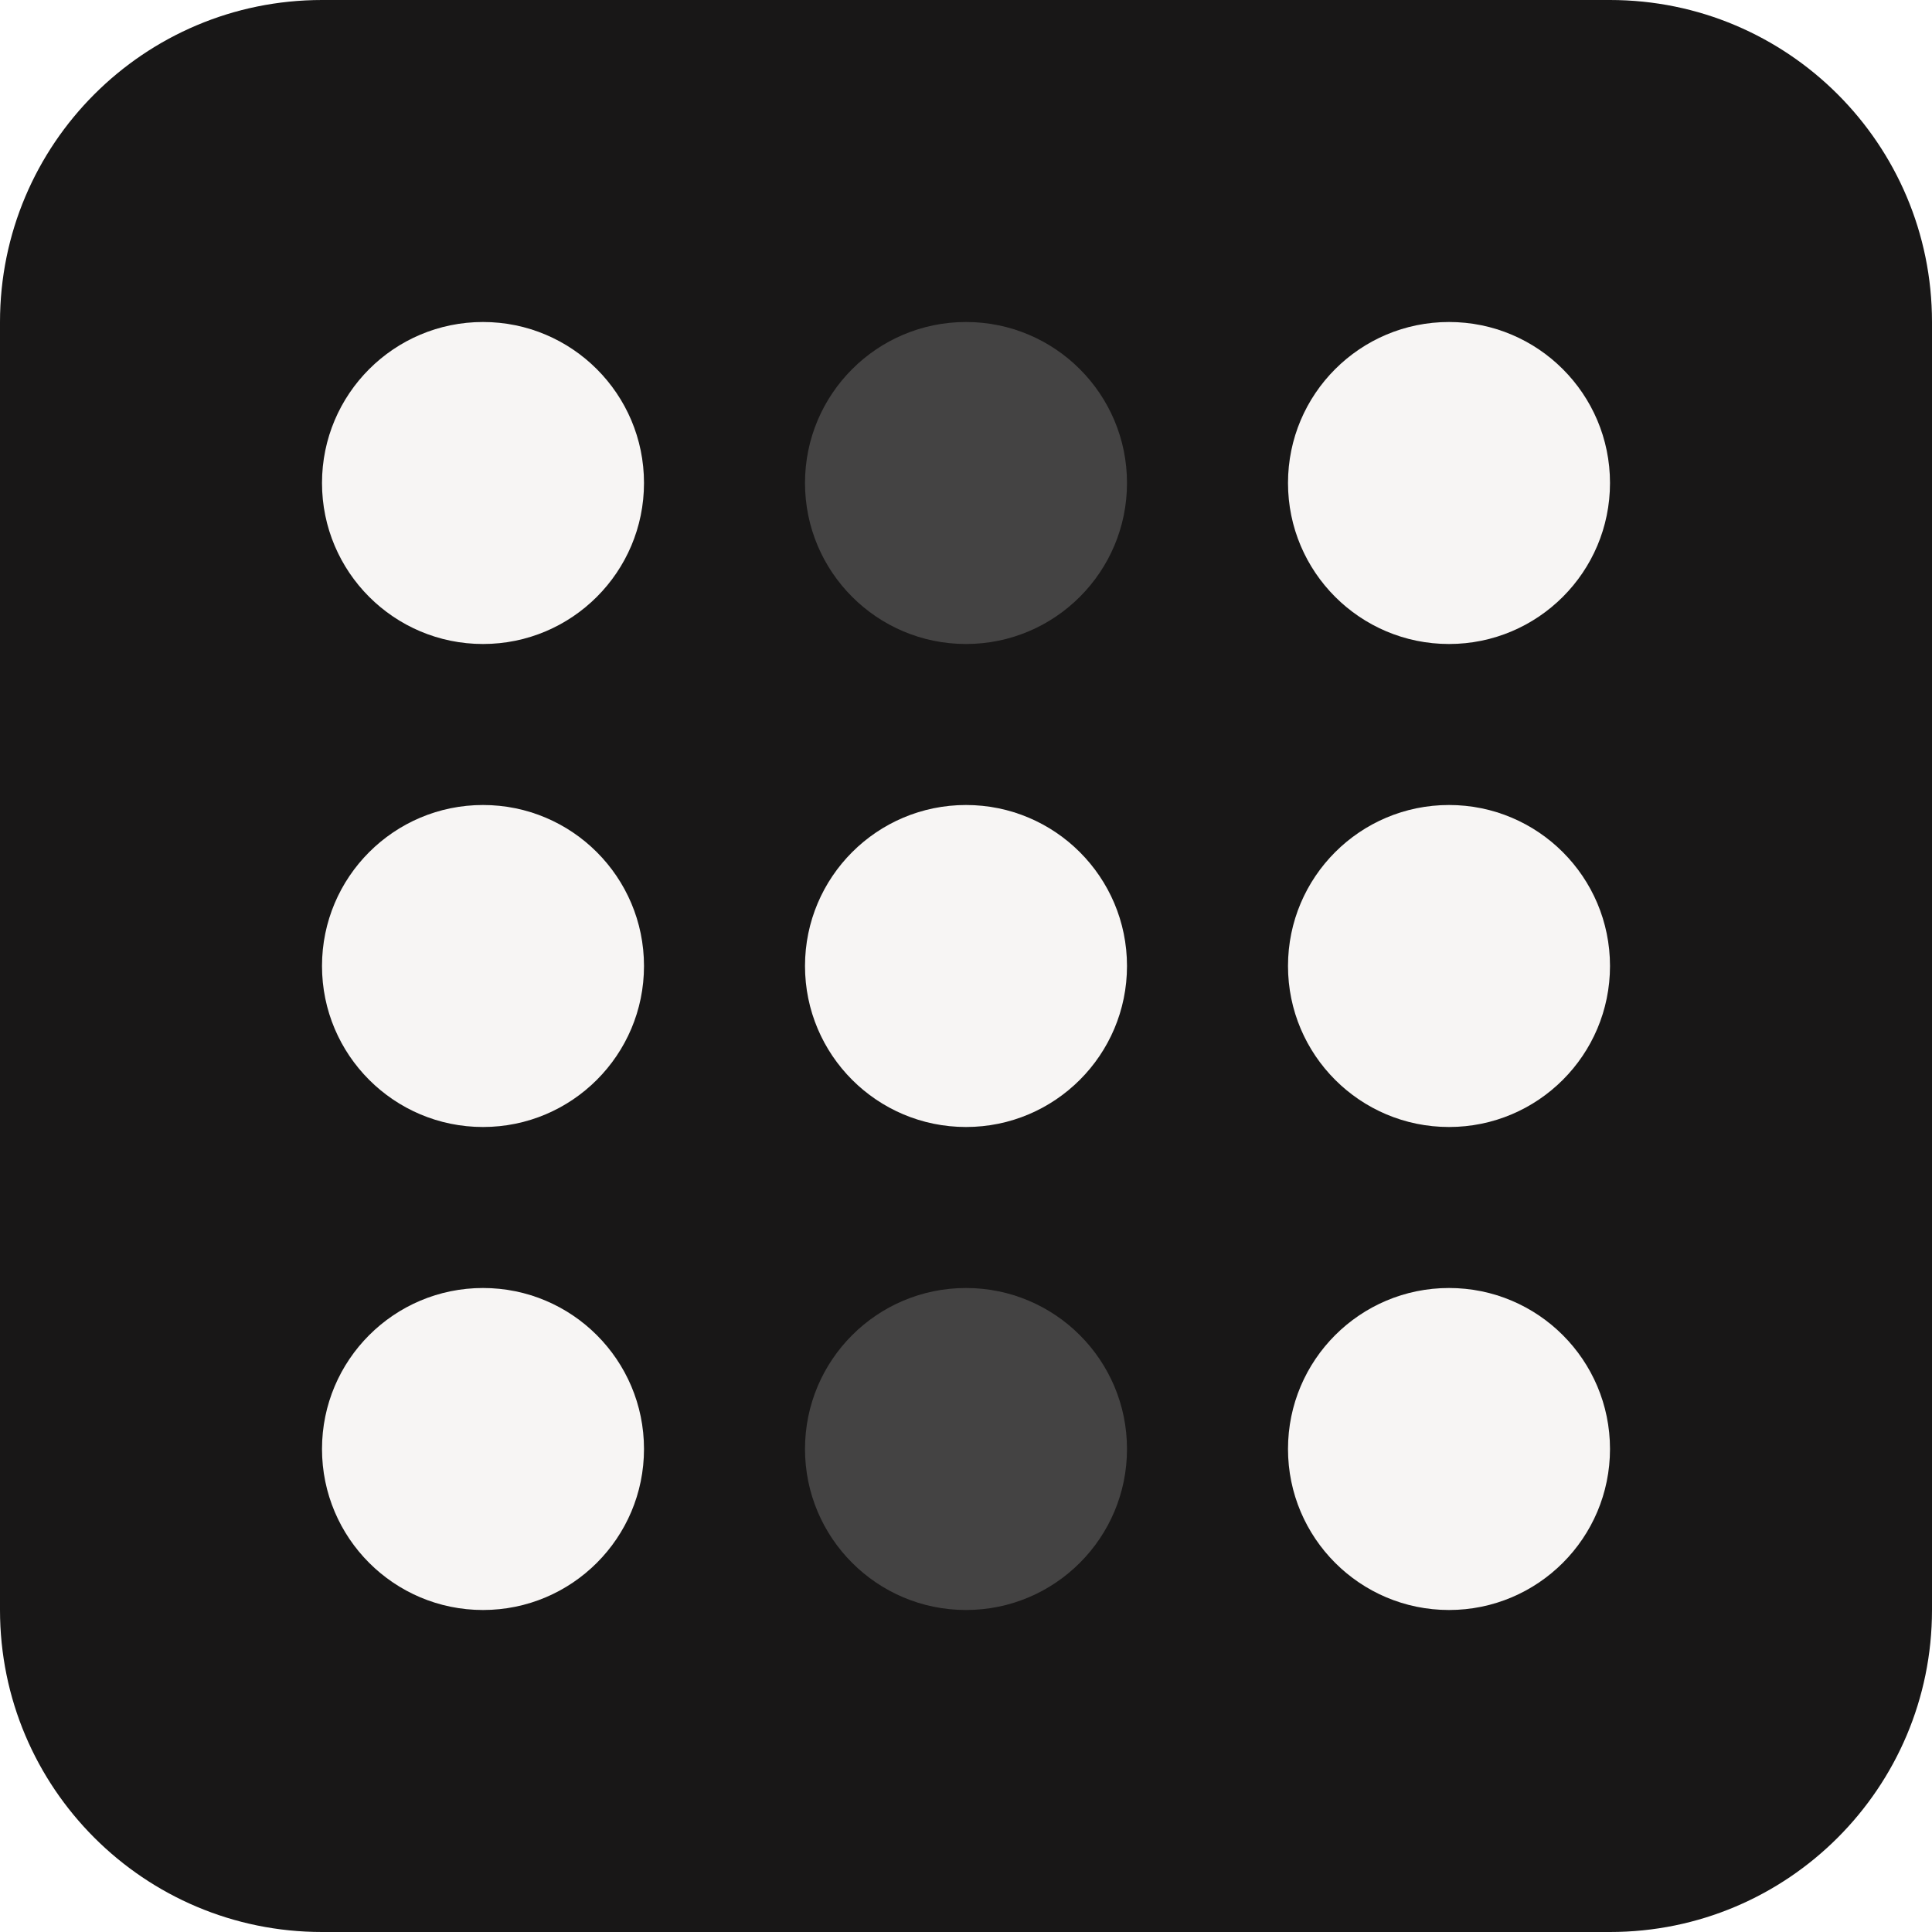
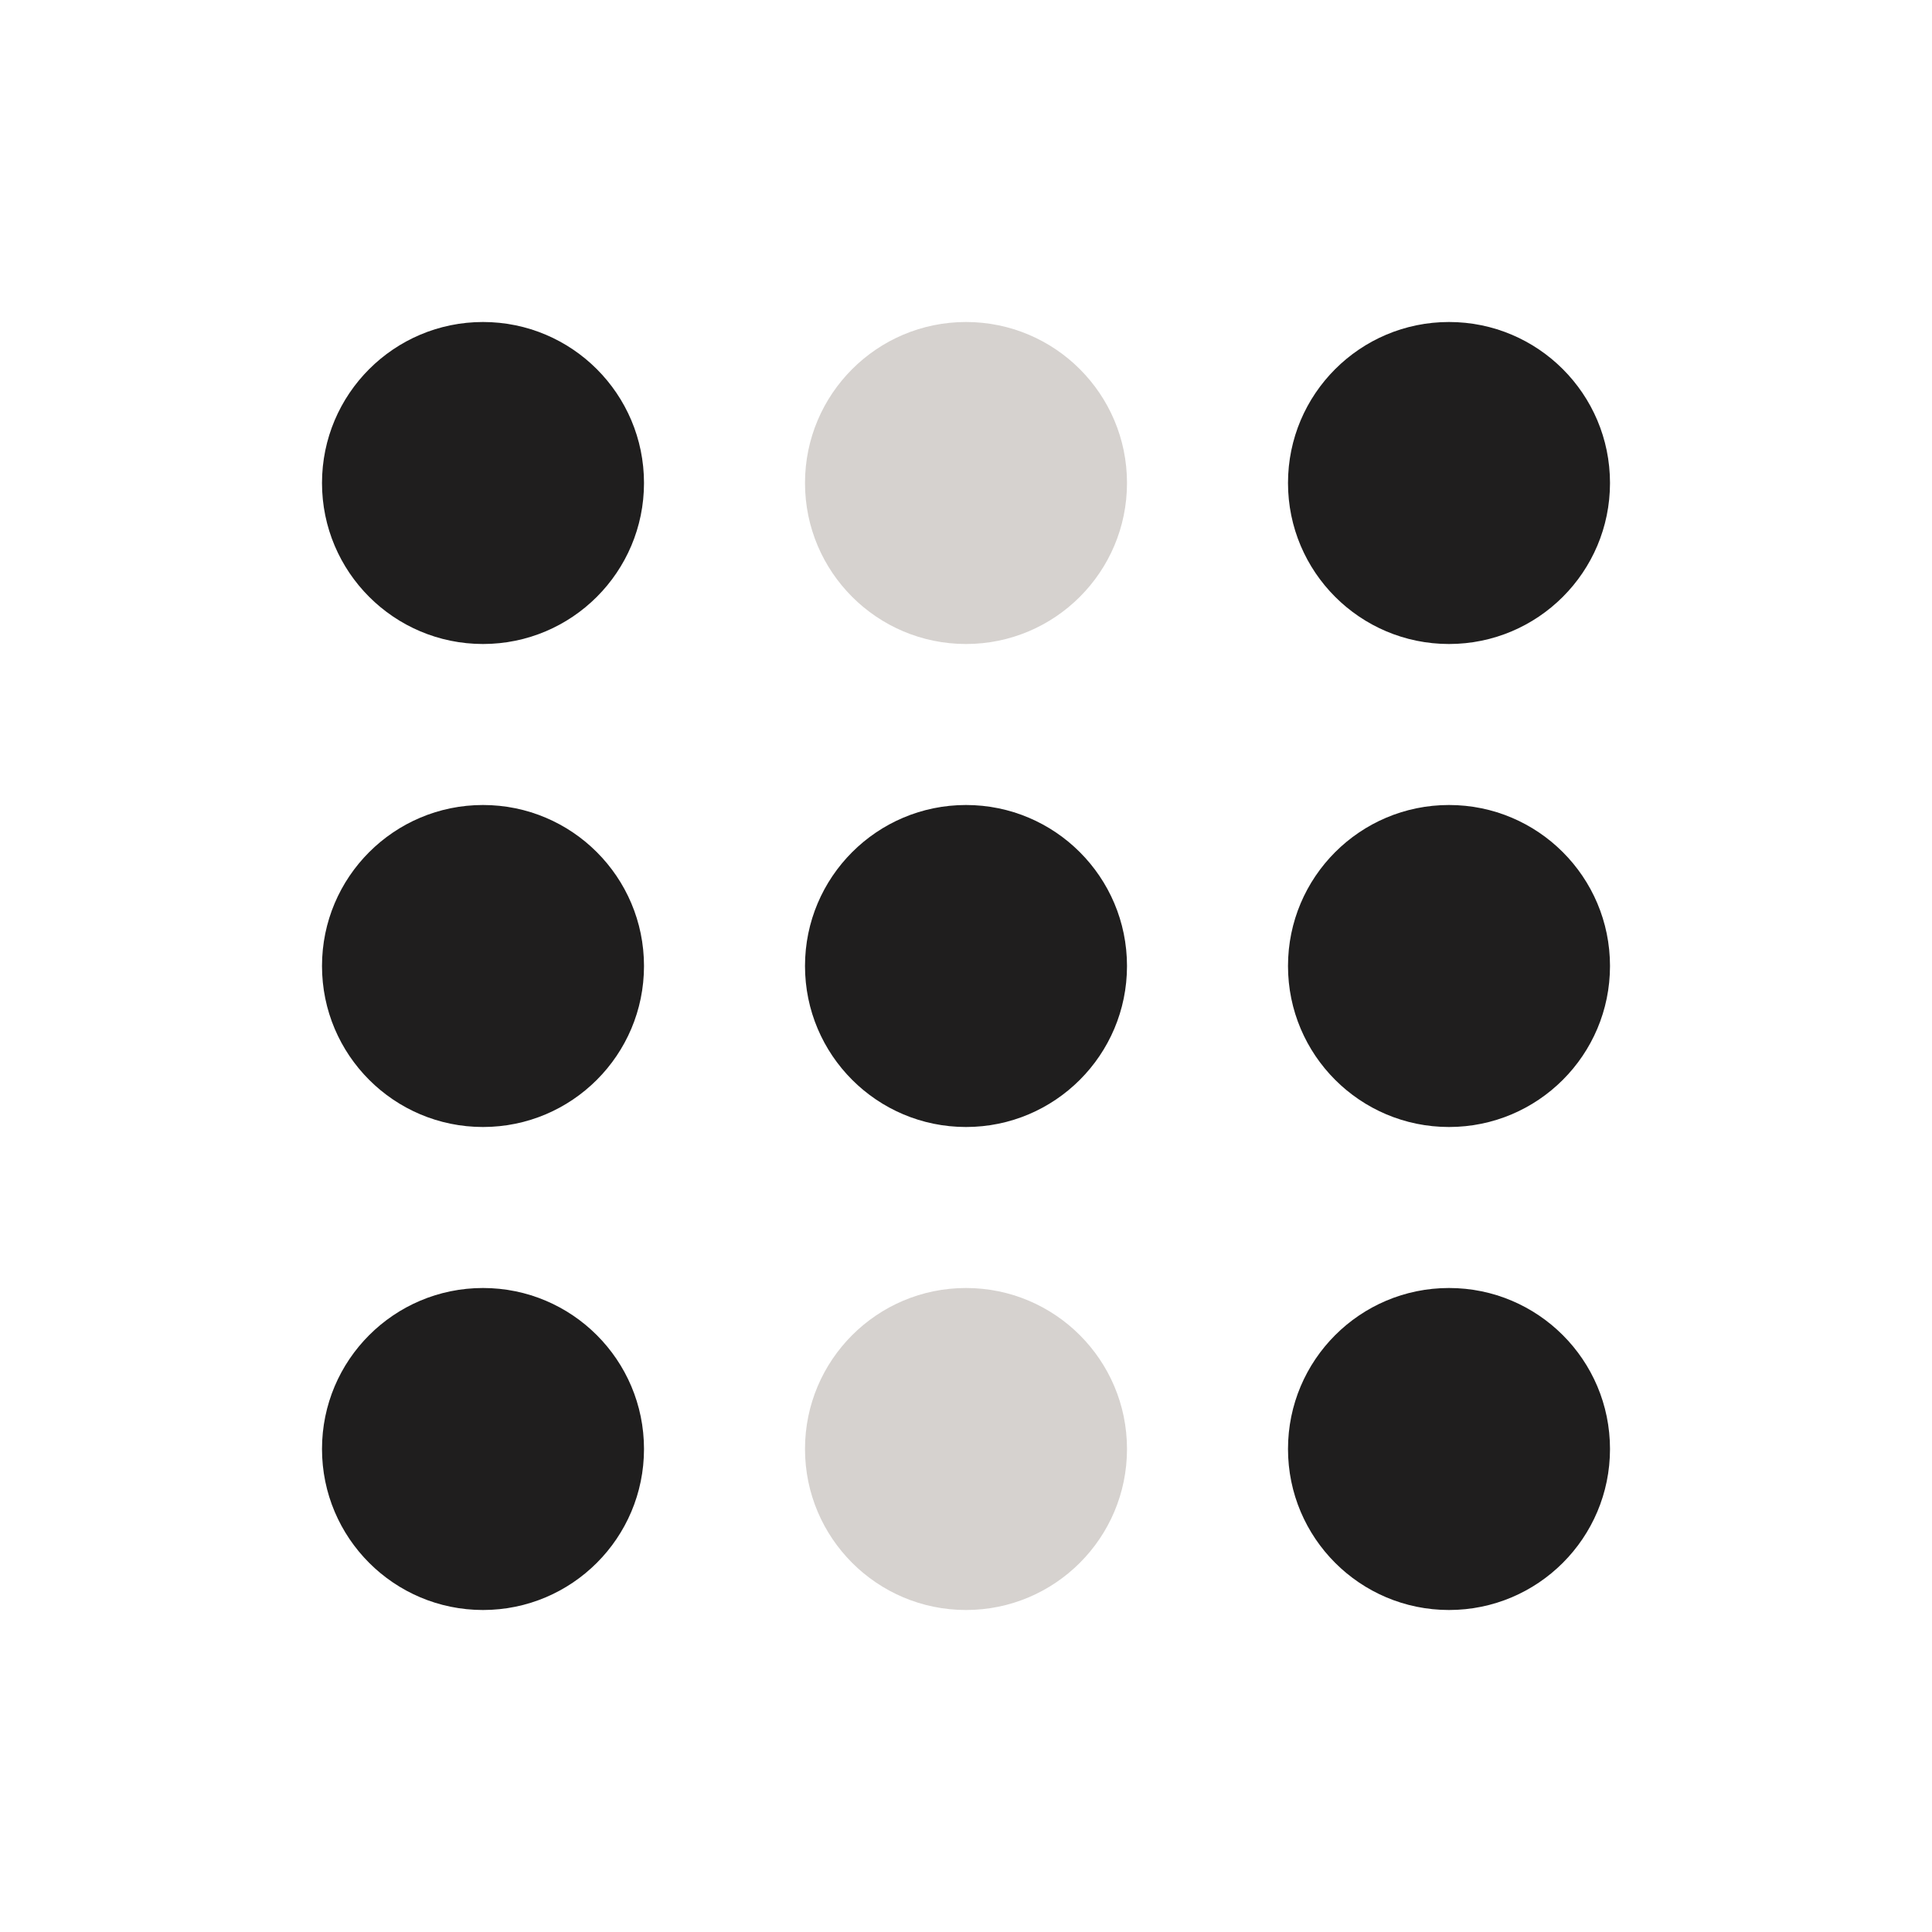
- <svg xmlns="http://www.w3.org/2000/svg" width="24" height="24" viewBox="0 0 30 30">
-   <g transform="translate(-142.5 -229.5)">
-     <path d="M120 147.5h20a5 5 45 0 1 5 5v20a5 5 135 0 1-5 5h-20a5 5 45 0 1-5-5v-20a5 5 135 0 1 5-5" style="fill:#181717" transform="translate(27.5 82)" />
-     <circle cx="150" cy="237" r="2.5" style="fill:#f7f5f4" />
-     <circle cx="157.5" cy="237" r="2.5" style="fill:#444343" />
-     <circle cx="165" cy="237" r="2.5" style="fill:#f7f5f4" />
-     <circle cx="150" cy="244.5" r="2.5" style="fill:#f7f5f4" />
-     <circle cx="157.5" cy="244.5" r="2.5" style="fill:#f7f5f4" />
-     <circle cx="165" cy="244.5" r="2.5" style="fill:#f7f5f4" />
-     <circle cx="150" cy="252" r="2.5" style="fill:#f7f5f4" />
-     <circle cx="157.5" cy="252" r="2.5" style="fill:#444343" />
-     <circle cx="165" cy="252" r="2.5" style="fill:#f7f5f4" />
-   </g>
+ <svg xmlns="http://www.w3.org/2000/svg" viewBox="0 0 30 30">
+   <style>
+     .on { fill: #1f1e1e; }
+     .off { fill: #d6d2cf; }
+     @media (prefers-color-scheme: dark) {
+       .on { fill: #ebe8e6; }
+       .off { fill: #3b3836; }
+     }
+   </style>
+   <circle class="on" cx="7.5" cy="7.5" r="2.5" />
+   <circle class="off" cx="15.0" cy="7.5" r="2.5" />
+   <circle class="on" cx="22.5" cy="7.5" r="2.5" />
+   <circle class="on" cx="7.5" cy="15.0" r="2.5" />
+   <circle class="on" cx="15.0" cy="15.0" r="2.5" />
+   <circle class="on" cx="22.5" cy="15.0" r="2.5" />
+   <circle class="on" cx="7.5" cy="22.5" r="2.5" />
+   <circle class="off" cx="15.0" cy="22.5" r="2.5" />
+   <circle class="on" cx="22.5" cy="22.5" r="2.5" />
</svg>
